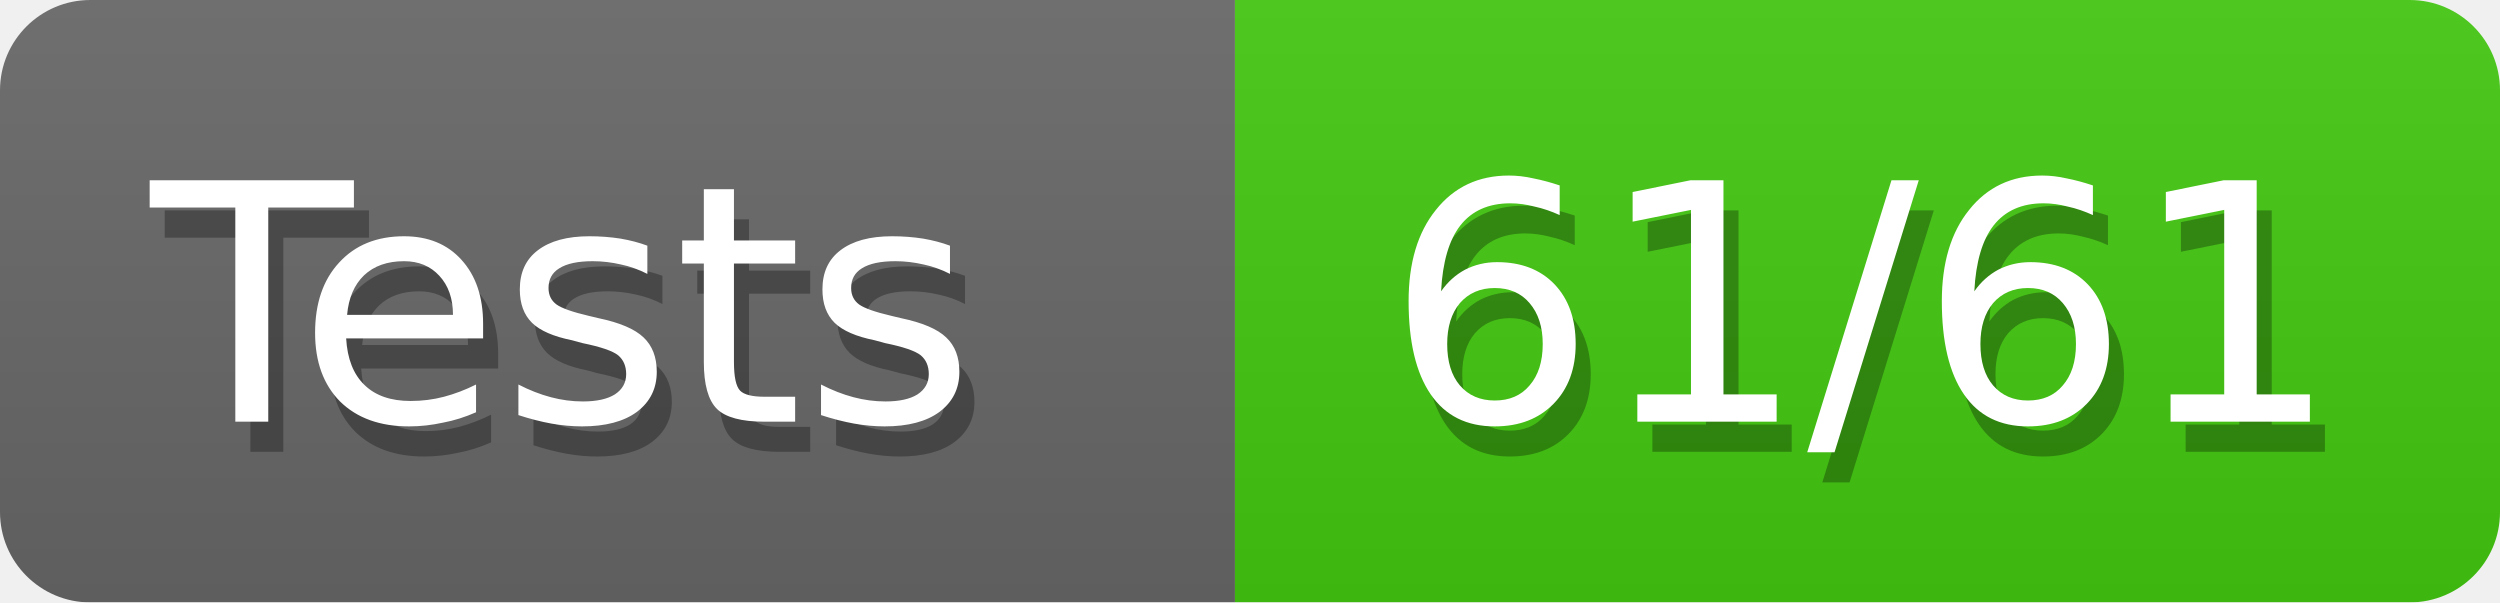
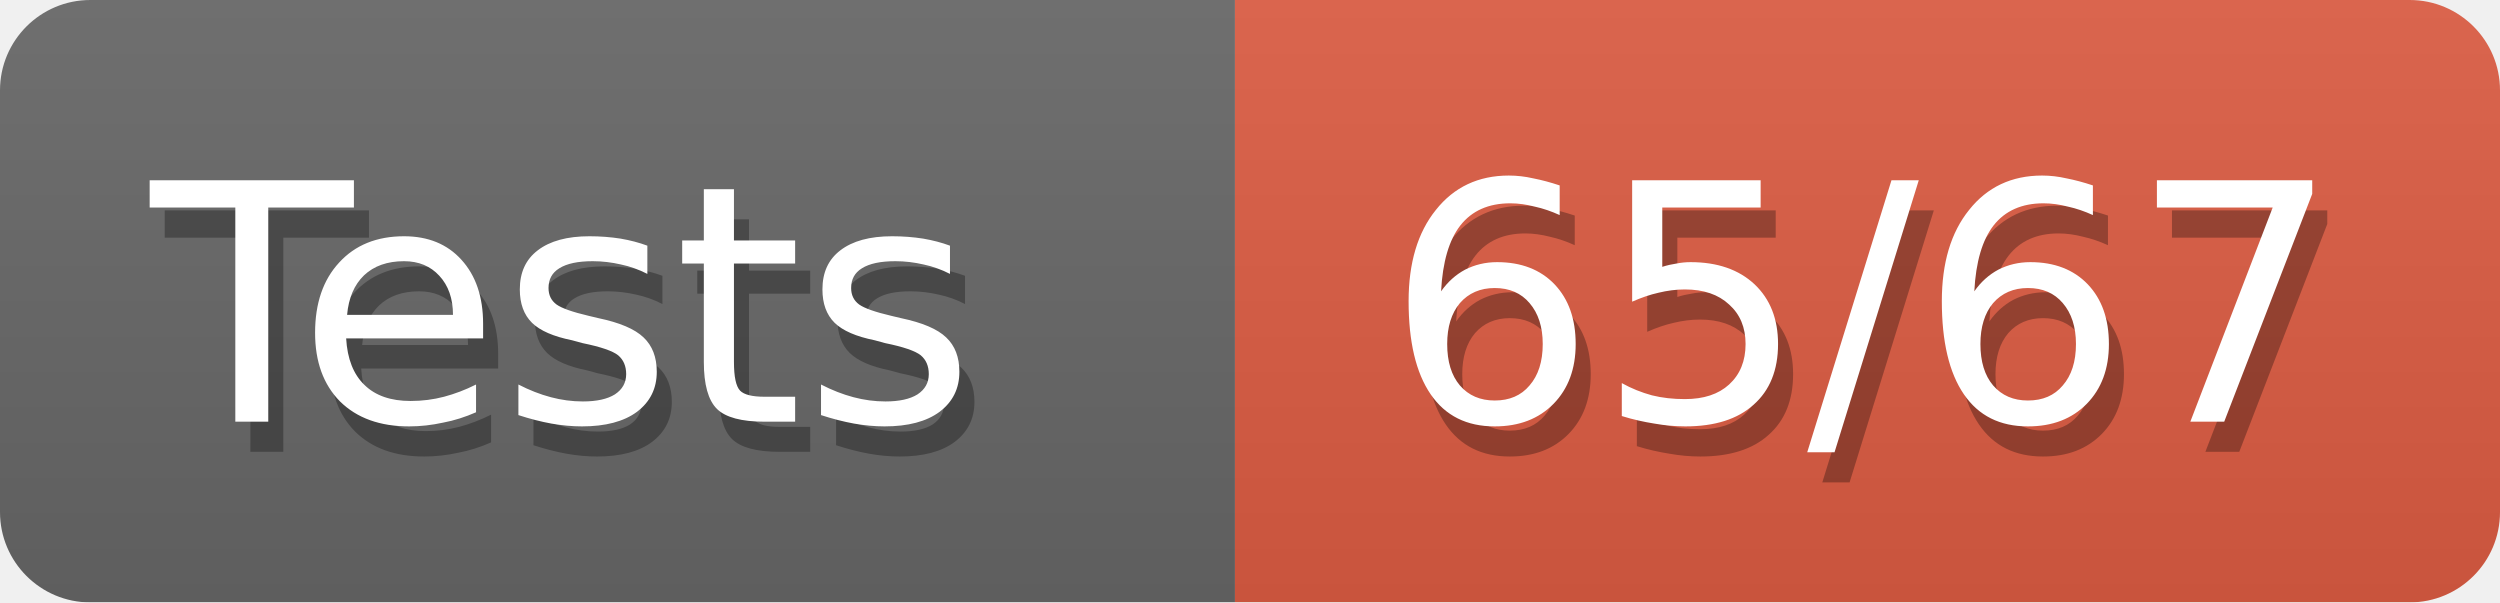
<svg xmlns="http://www.w3.org/2000/svg" width="83" height="20">
  <defs>
    <linearGradient id="smooth" x2="0" y2="100%">
      <stop offset="0" stop-color="#aaa" stop-opacity=".1" />
      <stop offset="1" stop-opacity=".1" />
    </linearGradient>
    <style>text{font-size:11px;font-family:Verdana,DejaVu Sans,Geneva,sans-serif}text.shadow{fill:#010101;fill-opacity:.3}text.high{fill:#fff}</style>
    <mask id="round">
      <rect width="100%" height="100%" rx="3" fill="#fff" />
    </mask>
  </defs>
  <g id="bg" mask="url(#round)">
    <path fill="#696969" d="M0 0h41v20H0z" />
-     <path fill="#4c1" d="M41 0h42v20H41z" />
+     <path fill="#e05d44" d="M41 0h42v20H41z" />
    <path fill="url(#smooth)" d="M0 0h83v20H0z" />
  </g>
  <g id="fg">
    <text class="shadow" x="5.5" y="15">Tests</text>
    <text class="high" x="5" y="14">Tests</text>
-     <text class="shadow" x="46.5" y="15">61/61</text>
-     <text class="high" x="46" y="14">61/61</text>
+     <text class="shadow" x="46.5" y="15">65/67</text>
+     <text class="high" x="46" y="14">65/67</text>
  </g>
</svg>
